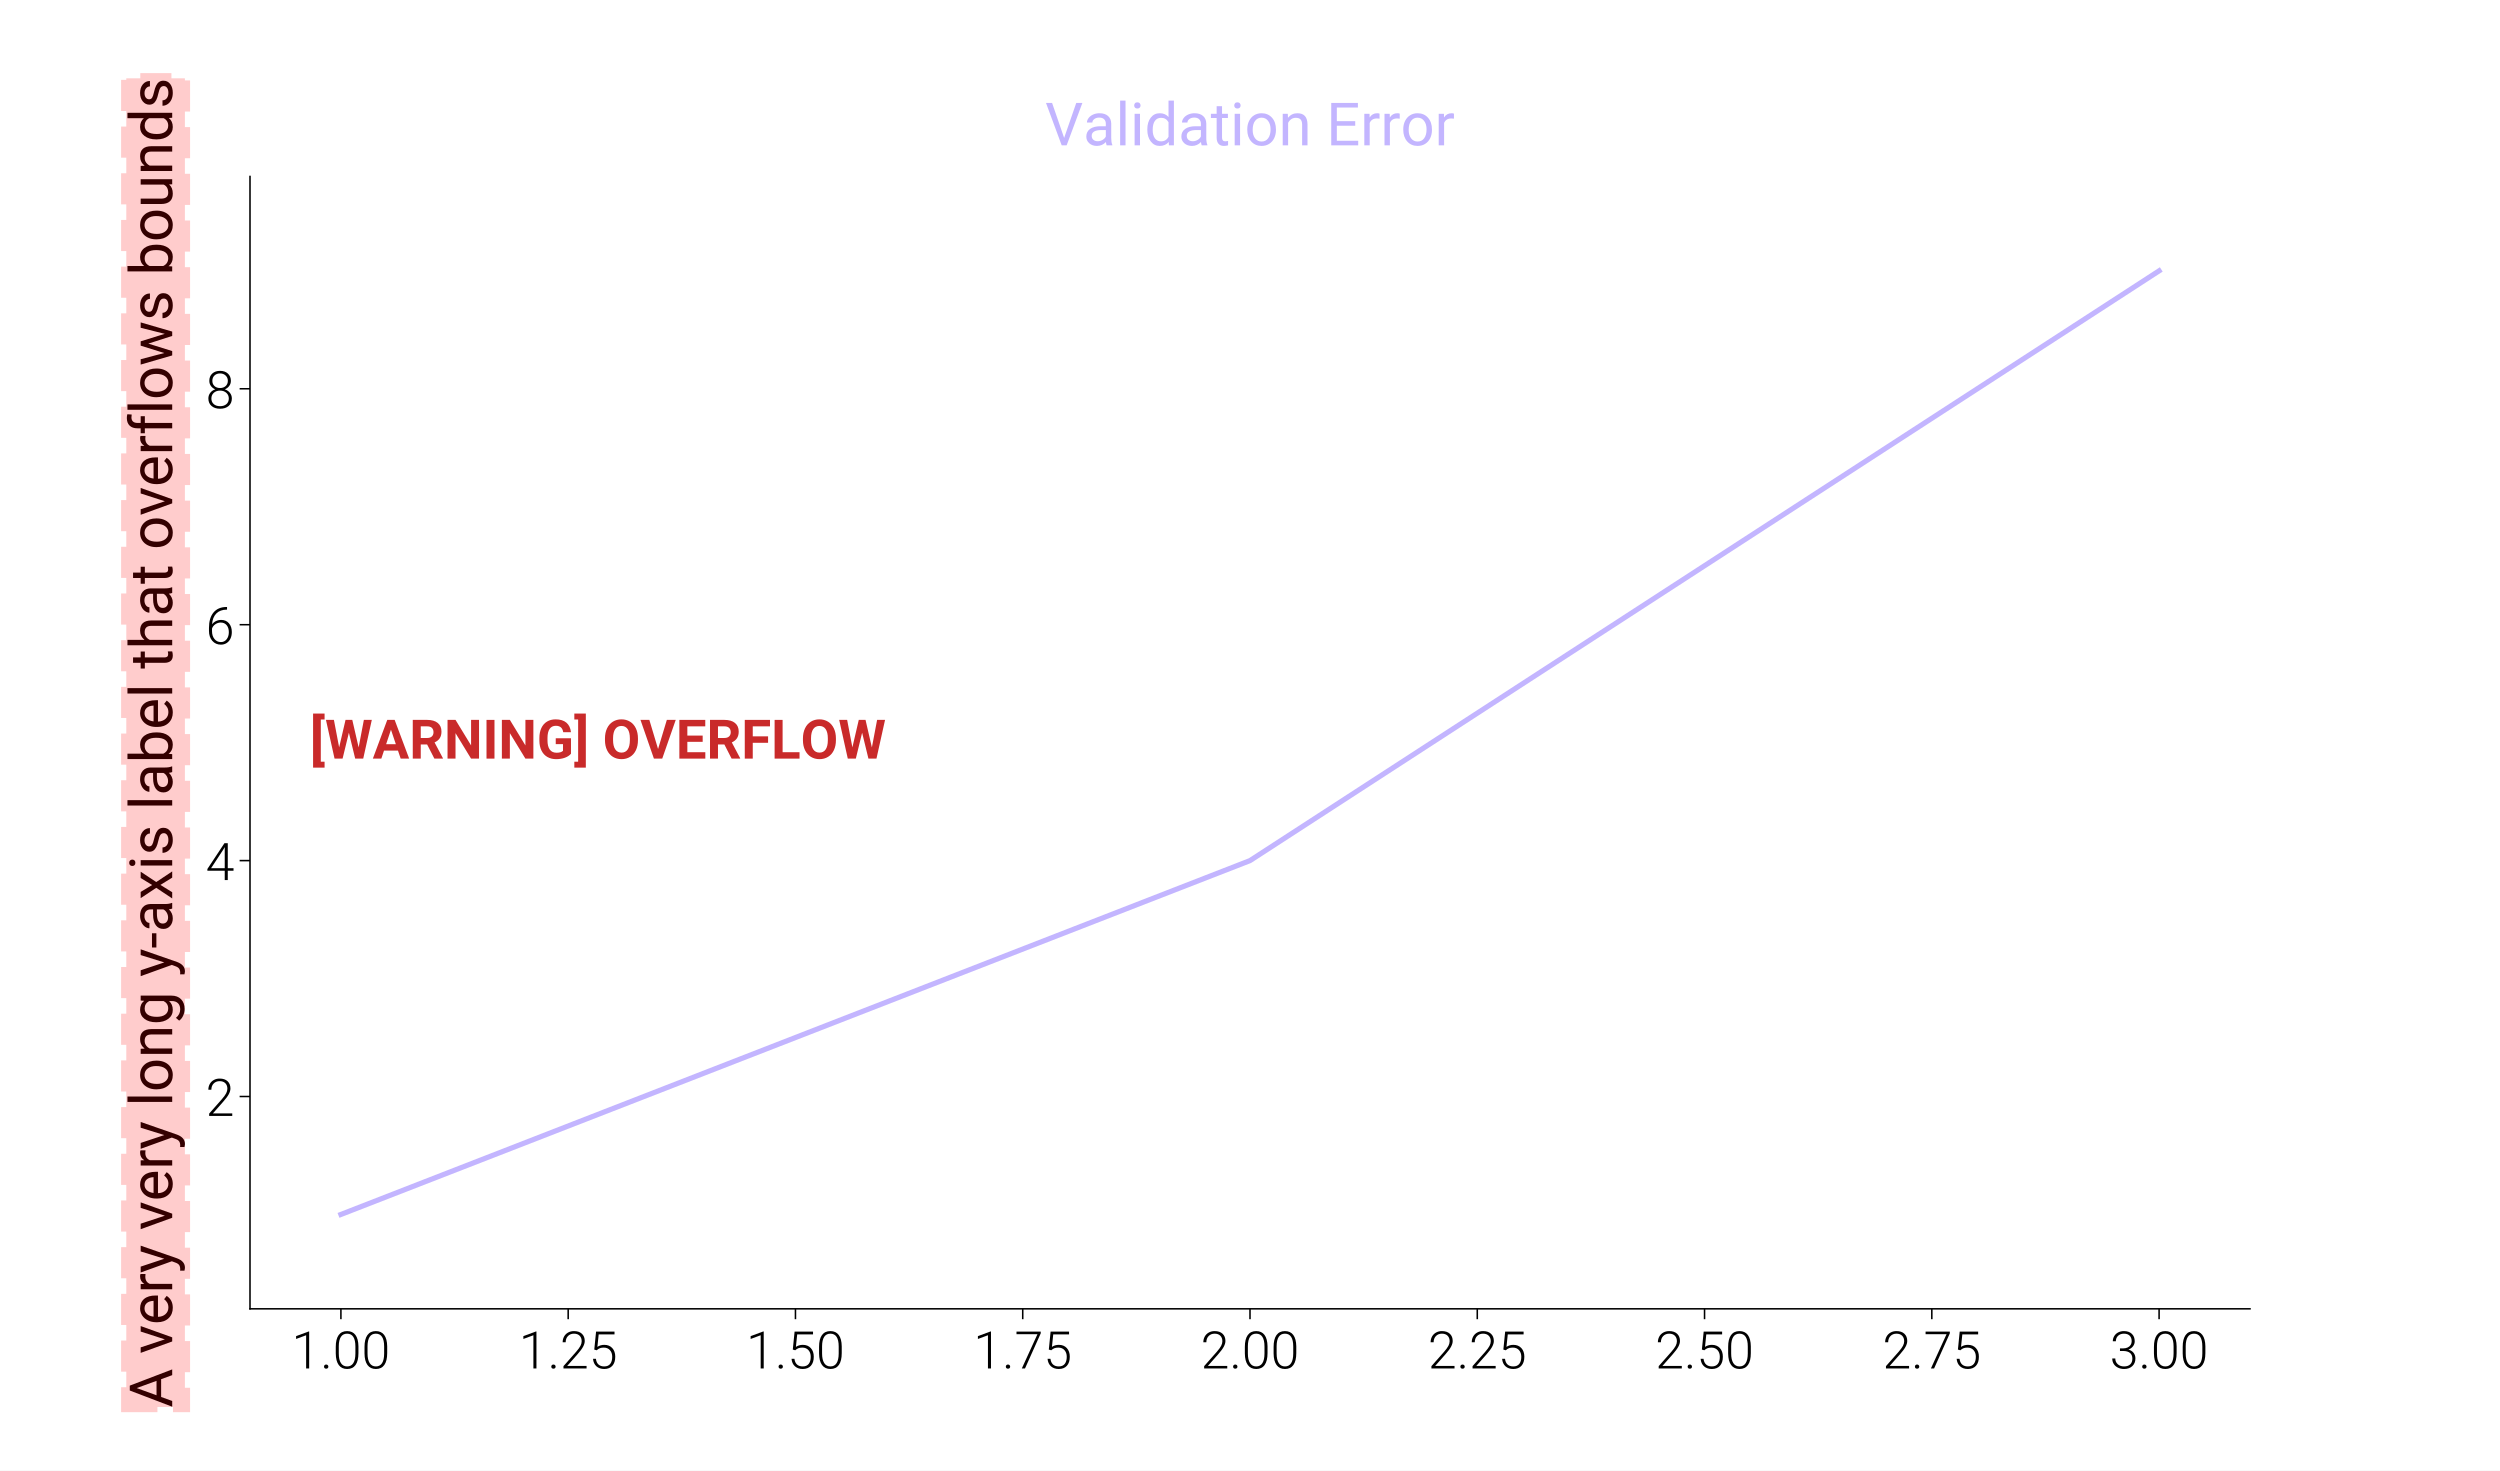
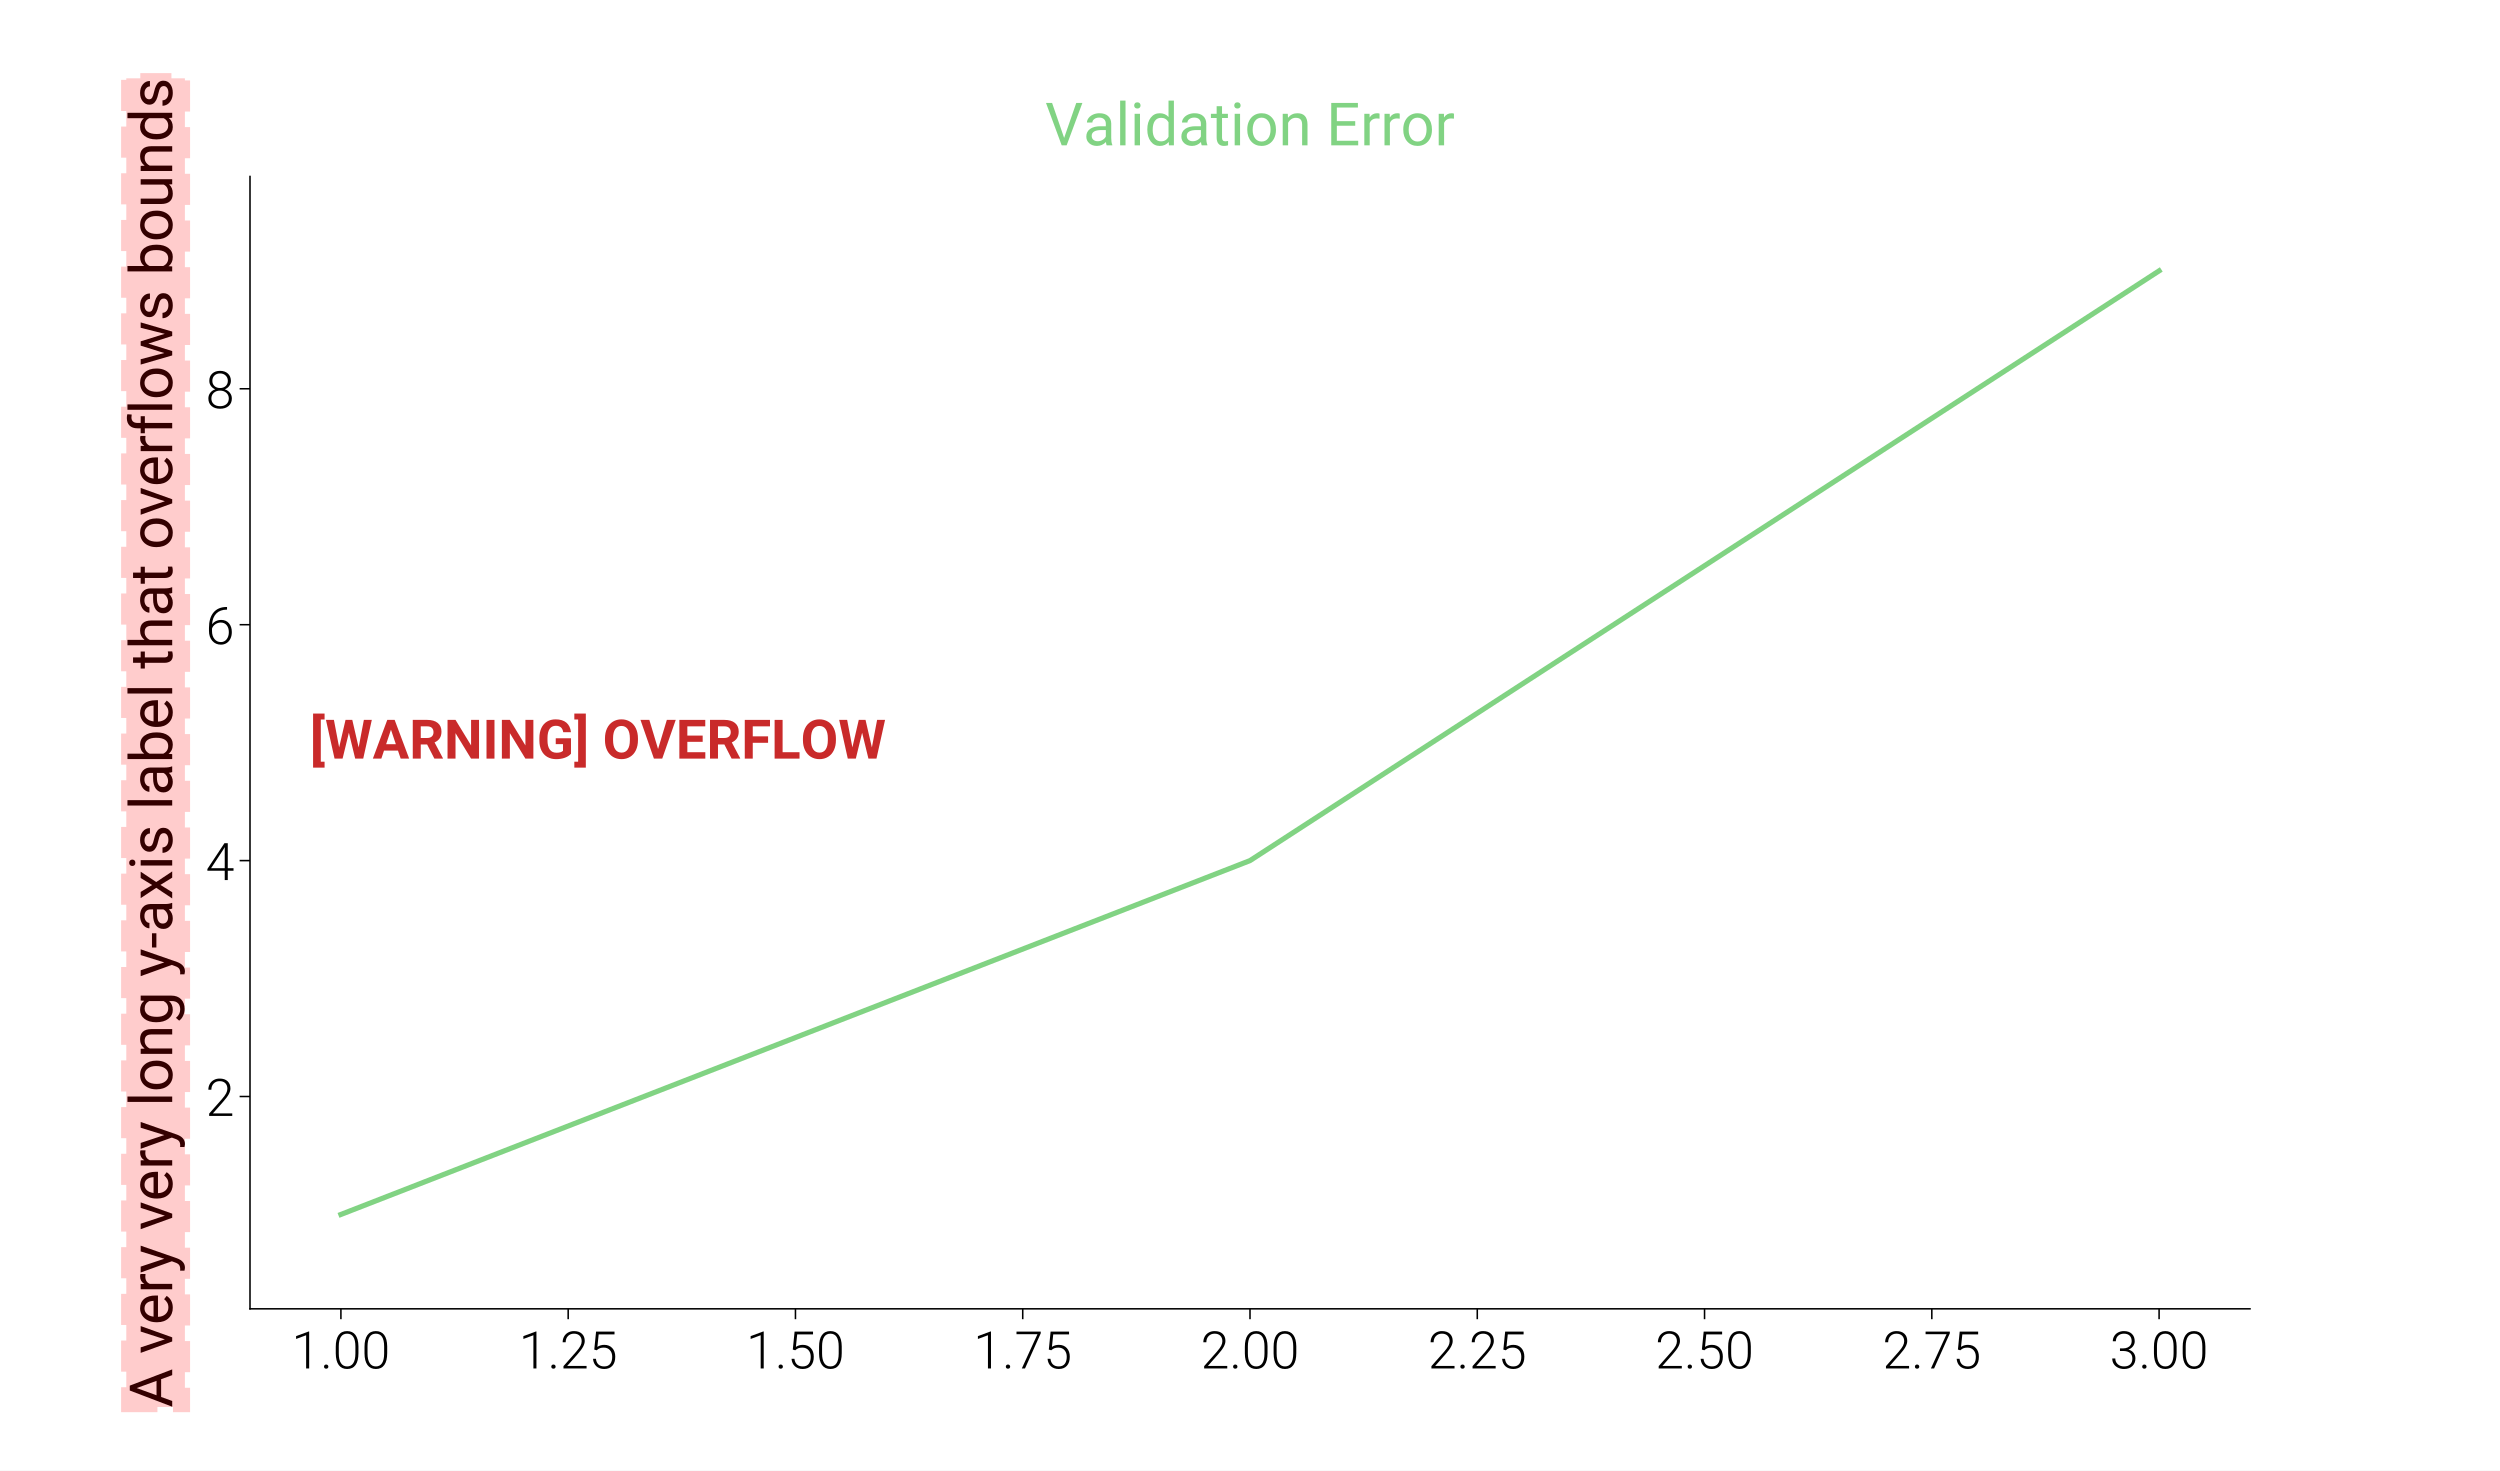
<svg xmlns="http://www.w3.org/2000/svg" xmlns:xlink="http://www.w3.org/1999/xlink" width="481.89pt" height="283.465pt" viewBox="0 0 481.89 283.465" version="1.1">
  <defs>
    <style type="text/css">*{stroke-linejoin: round; stroke-linecap: butt}</style>
  </defs>
  <g id="figure_1">
    <g id="patch_1">
      <path d="M 0 283.465  L 481.89 283.465  L 481.89 0  L 0 0  z " style="fill: #ffffff" />
    </g>
    <g id="axes_1">
      <g id="patch_2">
        <path d="M 48.189 252.283  L 433.701 252.283  L 433.701 34.016  L 48.189 34.016  z " style="fill: #ffffff" />
      </g>
      <g id="matplotlib.axis_1">
        <g id="xtick_1">
          <g id="line2d_1">
            <defs>
-               <path id="m32f2108c7e" d="M 0 0  L 0 2  " style="stroke: #000000; stroke-width: 0.3" />
+               <path id="mc2401aab75" d="M 0 0  L 0 2  " style="stroke: #000000; stroke-width: 0.3" />
            </defs>
            <g>
-               <use xlink:href="#m32f2108c7e" x="65.712" y="252.283" style="stroke: #000000; stroke-width: 0.3" />
+               <use xlink:href="#mc2401aab75" x="65.712" y="252.283" style="stroke: #000000; stroke-width: 0.3" />
            </g>
          </g>
          <g id="text_1">
            <g transform="translate(56.20521 263.7835) scale(0.1 -0.1)">
              <defs>
                <path id="Roboto-Light-31" d="M 2169 0  L 1794 0  L 1794 4100  L 556 3641  L 556 3991  L 2106 4566  L 2169 4566  L 2169 0  z " transform="scale(0.015625)" />
                <path id="Roboto-Light-2e" d="M 453 225  Q 453 334 523 411  Q 594 488 719 488  Q 844 488 916 411  Q 988 334 988 225  Q 988 116 916 45  Q 844 -25 719 -25  Q 594 -25 523 45  Q 453 116 453 225  z " transform="scale(0.015625)" />
                <path id="Roboto-Light-30" d="M 3172 1897  Q 3172 934 2819 435  Q 2466 -63 1778 -63  Q 1103 -63 743 426  Q 384 916 375 1850  L 375 2666  Q 375 3625 731 4119  Q 1088 4613 1772 4613  Q 2447 4613 2803 4136  Q 3159 3659 3172 2731  L 3172 1897  z M 2797 2713  Q 2797 3494 2542 3894  Q 2288 4294 1772 4294  Q 1266 4294 1009 3903  Q 753 3513 747 2750  L 747 1856  Q 747 1078 1011 665  Q 1275 253 1778 253  Q 2278 253 2536 656  Q 2794 1059 2797 1838  L 2797 2713  z " transform="scale(0.015625)" />
              </defs>
              <use xlink:href="#Roboto-Light-31" />
              <use xlink:href="#Roboto-Light-2e" transform="translate(55.41992 0)" />
              <use xlink:href="#Roboto-Light-30" transform="translate(79.29688 0)" />
              <use xlink:href="#Roboto-Light-30" transform="translate(134.7168 0)" />
            </g>
          </g>
        </g>
        <g id="xtick_2">
          <g id="line2d_2">
            <g>
-               <use xlink:href="#m32f2108c7e" x="109.52" y="252.283" style="stroke: #000000; stroke-width: 0.3" />
+               <use xlink:href="#mc2401aab75" x="109.52" y="252.283" style="stroke: #000000; stroke-width: 0.3" />
            </g>
          </g>
          <g id="text_2">
            <g transform="translate(100.0134 263.7835) scale(0.1 -0.1)">
              <defs>
                <path id="Roboto-Light-32" d="M 3278 0  L 428 0  L 428 288  L 1988 2056  Q 2375 2503 2525 2793  Q 2675 3084 2675 3359  Q 2675 3791 2422 4042  Q 2169 4294 1725 4294  Q 1266 4294 983 4000  Q 700 3706 700 3238  L 328 3238  Q 328 3622 501 3937  Q 675 4253 995 4433  Q 1316 4613 1725 4613  Q 2350 4613 2701 4284  Q 3053 3956 3053 3391  Q 3053 3072 2854 2694  Q 2656 2316 2156 1750  L 888 316  L 3278 316  L 3278 0  z " transform="scale(0.015625)" />
                <path id="Roboto-Light-35" d="M 681 2331  L 903 4550  L 3178 4550  L 3178 4203  L 1225 4203  L 1066 2666  Q 1431 2916 1922 2916  Q 2538 2916 2903 2516  Q 3269 2116 3269 1450  Q 3269 731 2912 334  Q 2556 -63 1909 -63  Q 1316 -63 947 268  Q 578 600 525 1197  L 884 1197  Q 938 731 1200 492  Q 1463 253 1909 253  Q 2397 253 2645 562  Q 2894 872 2894 1444  Q 2894 1944 2616 2259  Q 2338 2575 1856 2575  Q 1591 2575 1394 2508  Q 1197 2441 978 2247  L 681 2331  z " transform="scale(0.015625)" />
              </defs>
              <use xlink:href="#Roboto-Light-31" />
              <use xlink:href="#Roboto-Light-2e" transform="translate(55.41992 0)" />
              <use xlink:href="#Roboto-Light-32" transform="translate(79.29688 0)" />
              <use xlink:href="#Roboto-Light-35" transform="translate(134.7168 0)" />
            </g>
          </g>
        </g>
        <g id="xtick_3">
          <g id="line2d_3">
            <g>
-               <use xlink:href="#m32f2108c7e" x="153.329" y="252.283" style="stroke: #000000; stroke-width: 0.3" />
+               <use xlink:href="#mc2401aab75" x="153.329" y="252.283" style="stroke: #000000; stroke-width: 0.3" />
            </g>
          </g>
          <g id="text_3">
            <g transform="translate(143.8215 263.7835) scale(0.1 -0.1)">
              <use xlink:href="#Roboto-Light-31" />
              <use xlink:href="#Roboto-Light-2e" transform="translate(55.41992 0)" />
              <use xlink:href="#Roboto-Light-35" transform="translate(79.29688 0)" />
              <use xlink:href="#Roboto-Light-30" transform="translate(134.7168 0)" />
            </g>
          </g>
        </g>
        <g id="xtick_4">
          <g id="line2d_4">
            <g>
-               <use xlink:href="#m32f2108c7e" x="197.137" y="252.283" style="stroke: #000000; stroke-width: 0.3" />
+               <use xlink:href="#mc2401aab75" x="197.137" y="252.283" style="stroke: #000000; stroke-width: 0.3" />
            </g>
          </g>
          <g id="text_4">
            <g transform="translate(187.6297 263.7835) scale(0.1 -0.1)">
              <defs>
                <path id="Roboto-Light-37" d="M 3231 4334  L 1288 0  L 897 0  L 2828 4231  L 241 4231  L 241 4550  L 3231 4550  L 3231 4334  z " transform="scale(0.015625)" />
              </defs>
              <use xlink:href="#Roboto-Light-31" />
              <use xlink:href="#Roboto-Light-2e" transform="translate(55.41992 0)" />
              <use xlink:href="#Roboto-Light-37" transform="translate(79.29688 0)" />
              <use xlink:href="#Roboto-Light-35" transform="translate(134.7168 0)" />
            </g>
          </g>
        </g>
        <g id="xtick_5">
          <g id="line2d_5">
            <g>
-               <use xlink:href="#m32f2108c7e" x="240.945" y="252.283" style="stroke: #000000; stroke-width: 0.3" />
+               <use xlink:href="#mc2401aab75" x="240.945" y="252.283" style="stroke: #000000; stroke-width: 0.3" />
            </g>
          </g>
          <g id="text_5">
            <g transform="translate(231.4379 263.7835) scale(0.1 -0.1)">
              <use xlink:href="#Roboto-Light-32" />
              <use xlink:href="#Roboto-Light-2e" transform="translate(55.41992 0)" />
              <use xlink:href="#Roboto-Light-30" transform="translate(79.29688 0)" />
              <use xlink:href="#Roboto-Light-30" transform="translate(134.7168 0)" />
            </g>
          </g>
        </g>
        <g id="xtick_6">
          <g id="line2d_6">
            <g>
-               <use xlink:href="#m32f2108c7e" x="284.753" y="252.283" style="stroke: #000000; stroke-width: 0.3" />
+               <use xlink:href="#mc2401aab75" x="284.753" y="252.283" style="stroke: #000000; stroke-width: 0.3" />
            </g>
          </g>
          <g id="text_6">
            <g transform="translate(275.246 263.7835) scale(0.1 -0.1)">
              <use xlink:href="#Roboto-Light-32" />
              <use xlink:href="#Roboto-Light-2e" transform="translate(55.41992 0)" />
              <use xlink:href="#Roboto-Light-32" transform="translate(79.29688 0)" />
              <use xlink:href="#Roboto-Light-35" transform="translate(134.7168 0)" />
            </g>
          </g>
        </g>
        <g id="xtick_7">
          <g id="line2d_7">
            <g>
-               <use xlink:href="#m32f2108c7e" x="328.561" y="252.283" style="stroke: #000000; stroke-width: 0.3" />
+               <use xlink:href="#mc2401aab75" x="328.561" y="252.283" style="stroke: #000000; stroke-width: 0.3" />
            </g>
          </g>
          <g id="text_7">
            <g transform="translate(319.0542 263.7835) scale(0.1 -0.1)">
              <use xlink:href="#Roboto-Light-32" />
              <use xlink:href="#Roboto-Light-2e" transform="translate(55.41992 0)" />
              <use xlink:href="#Roboto-Light-35" transform="translate(79.29688 0)" />
              <use xlink:href="#Roboto-Light-30" transform="translate(134.7168 0)" />
            </g>
          </g>
        </g>
        <g id="xtick_8">
          <g id="line2d_8">
            <g>
-               <use xlink:href="#m32f2108c7e" x="372.369" y="252.283" style="stroke: #000000; stroke-width: 0.3" />
+               <use xlink:href="#mc2401aab75" x="372.369" y="252.283" style="stroke: #000000; stroke-width: 0.3" />
            </g>
          </g>
          <g id="text_8">
            <g transform="translate(362.8623 263.7835) scale(0.1 -0.1)">
              <use xlink:href="#Roboto-Light-32" />
              <use xlink:href="#Roboto-Light-2e" transform="translate(55.41992 0)" />
              <use xlink:href="#Roboto-Light-37" transform="translate(79.29688 0)" />
              <use xlink:href="#Roboto-Light-35" transform="translate(134.7168 0)" />
            </g>
          </g>
        </g>
        <g id="xtick_9">
          <g id="line2d_9">
            <g>
-               <use xlink:href="#m32f2108c7e" x="416.178" y="252.283" style="stroke: #000000; stroke-width: 0.3" />
+               <use xlink:href="#mc2401aab75" x="416.178" y="252.283" style="stroke: #000000; stroke-width: 0.3" />
            </g>
          </g>
          <g id="text_9">
            <g transform="translate(406.6705 263.7835) scale(0.1 -0.1)">
              <defs>
                <path id="Roboto-Light-33" d="M 1259 2478  L 1647 2478  Q 1969 2478 2209 2592  Q 2450 2706 2576 2904  Q 2703 3103 2703 3363  Q 2703 3800 2456 4047  Q 2209 4294 1747 4294  Q 1309 4294 1029 4036  Q 750 3778 750 3356  L 375 3356  Q 375 3709 553 4001  Q 731 4294 1047 4453  Q 1363 4613 1747 4613  Q 2366 4613 2722 4275  Q 3078 3938 3078 3350  Q 3078 3022 2870 2745  Q 2663 2469 2300 2331  Q 2725 2213 2944 1923  Q 3163 1634 3163 1234  Q 3163 650 2781 293  Q 2400 -63 1763 -63  Q 1356 -63 1017 100  Q 678 263 492 555  Q 306 847 306 1234  L 681 1234  Q 681 800 984 526  Q 1288 253 1763 253  Q 2247 253 2517 501  Q 2788 750 2788 1222  Q 2788 1678 2495 1918  Q 2203 2159 1634 2159  L 1259 2159  L 1259 2478  z " transform="scale(0.015625)" />
              </defs>
              <use xlink:href="#Roboto-Light-33" />
              <use xlink:href="#Roboto-Light-2e" transform="translate(55.41992 0)" />
              <use xlink:href="#Roboto-Light-30" transform="translate(79.29688 0)" />
              <use xlink:href="#Roboto-Light-30" transform="translate(134.7168 0)" />
            </g>
          </g>
        </g>
      </g>
      <g id="matplotlib.axis_2">
        <g id="ytick_1">
          <g id="line2d_10">
            <defs>
-               <path id="m2384287460" d="M 0 0  L -2 0  " style="stroke: #000000; stroke-width: 0.3" />
+               <path id="m619619a5ae" d="M 0 0  L -2 0  " style="stroke: #000000; stroke-width: 0.3" />
            </defs>
            <g>
-               <use xlink:href="#m2384287460" x="48.189" y="211.358" style="stroke: #000000; stroke-width: 0.3" />
+               <use xlink:href="#m619619a5ae" x="48.189" y="211.358" style="stroke: #000000; stroke-width: 0.3" />
            </g>
          </g>
          <g id="text_10">
            <g transform="translate(39.64679 215.1083) scale(0.1 -0.1)">
              <use xlink:href="#Roboto-Light-32" />
            </g>
          </g>
        </g>
        <g id="ytick_2">
          <g id="line2d_11">
            <g>
-               <use xlink:href="#m2384287460" x="48.189" y="165.886" style="stroke: #000000; stroke-width: 0.3" />
+               <use xlink:href="#m619619a5ae" x="48.189" y="165.886" style="stroke: #000000; stroke-width: 0.3" />
            </g>
          </g>
          <g id="text_11">
            <g transform="translate(39.64679 169.6358) scale(0.1 -0.1)">
              <defs>
                <path id="Roboto-Light-34" d="M 2725 1466  L 3434 1466  L 3434 1150  L 2725 1150  L 2725 0  L 2350 0  L 2350 1150  L 209 1150  L 209 1363  L 2316 4550  L 2725 4550  L 2725 1466  z M 669 1466  L 2350 1466  L 2350 4066  L 2184 3778  L 669 1466  z " transform="scale(0.015625)" />
              </defs>
              <use xlink:href="#Roboto-Light-34" />
            </g>
          </g>
        </g>
        <g id="ytick_3">
          <g id="line2d_12">
            <g>
-               <use xlink:href="#m2384287460" x="48.189" y="120.413" style="stroke: #000000; stroke-width: 0.3" />
+               <use xlink:href="#m619619a5ae" x="48.189" y="120.413" style="stroke: #000000; stroke-width: 0.3" />
            </g>
          </g>
          <g id="text_12">
            <g transform="translate(39.64679 124.1634) scale(0.1 -0.1)">
              <defs>
                <path id="Roboto-Light-36" d="M 2634 4584  L 2634 4256  L 2591 4256  Q 1775 4256 1306 3776  Q 838 3297 788 2444  Q 975 2703 1265 2845  Q 1556 2988 1916 2988  Q 2516 2988 2870 2573  Q 3225 2159 3225 1491  Q 3225 1047 3059 690  Q 2894 334 2584 135  Q 2275 -63 1878 -63  Q 1225 -63 815 410  Q 406 884 406 1634  L 406 2009  Q 406 3231 962 3901  Q 1519 4572 2541 4584  L 2634 4584  z M 1856 2666  Q 1500 2666 1192 2455  Q 884 2244 781 1919  L 781 1600  Q 781 1006 1086 631  Q 1391 256 1878 256  Q 2316 256 2586 603  Q 2856 950 2856 1478  Q 2856 2016 2586 2341  Q 2316 2666 1856 2666  z " transform="scale(0.015625)" />
              </defs>
              <use xlink:href="#Roboto-Light-36" />
            </g>
          </g>
        </g>
        <g id="ytick_4">
          <g id="line2d_13">
            <g>
-               <use xlink:href="#m2384287460" x="48.189" y="74.941" style="stroke: #000000; stroke-width: 0.3" />
+               <use xlink:href="#m619619a5ae" x="48.189" y="74.941" style="stroke: #000000; stroke-width: 0.3" />
            </g>
          </g>
          <g id="text_13">
            <g transform="translate(39.64679 78.69094) scale(0.1 -0.1)">
              <defs>
                <path id="Roboto-Light-38" d="M 3109 3378  Q 3109 3025 2903 2745  Q 2697 2466 2359 2334  Q 2753 2200 2990 1900  Q 3228 1600 3228 1206  Q 3228 622 2831 279  Q 2434 -63 1781 -63  Q 1122 -63 726 278  Q 331 619 331 1206  Q 331 1594 559 1897  Q 788 2200 1184 2334  Q 847 2466 647 2745  Q 447 3025 447 3378  Q 447 3944 811 4278  Q 1175 4613 1775 4613  Q 2375 4613 2742 4275  Q 3109 3938 3109 3378  z M 2853 1203  Q 2853 1628 2550 1901  Q 2247 2175 1775 2175  Q 1303 2175 1003 1906  Q 703 1638 703 1203  Q 703 769 993 511  Q 1284 253 1781 253  Q 2266 253 2559 509  Q 2853 766 2853 1203  z M 2734 3381  Q 2734 3772 2464 4033  Q 2194 4294 1775 4294  Q 1350 4294 1086 4042  Q 822 3791 822 3381  Q 822 2981 1086 2737  Q 1350 2494 1778 2494  Q 2200 2494 2467 2739  Q 2734 2984 2734 3381  z " transform="scale(0.015625)" />
              </defs>
              <use xlink:href="#Roboto-Light-38" />
            </g>
          </g>
        </g>
        <g id="text_14">
          <g transform="translate(33.19226 271.3108) rotate(-90) scale(0.115 -0.115)">
            <defs>
              <path id="Roboto-Regular-41" d="M 3041 1188  L 1134 1188  L 706 0  L 88 0  L 1825 4550  L 2350 4550  L 4091 0  L 3475 0  L 3041 1188  z M 1316 1681  L 2863 1681  L 2088 3809  L 1316 1681  z " transform="scale(0.015625)" />
              <path id="Roboto-Regular-20" transform="scale(0.015625)" />
              <path id="Roboto-Regular-76" d="M 1553 784  L 2391 3381  L 2981 3381  L 1769 0  L 1328 0  L 103 3381  L 694 3381  L 1553 784  z " transform="scale(0.015625)" />
              <path id="Roboto-Regular-65" d="M 1841 -63  Q 1153 -63 722 389  Q 291 841 291 1597  L 291 1703  Q 291 2206 483 2601  Q 675 2997 1020 3220  Q 1366 3444 1769 3444  Q 2428 3444 2793 3009  Q 3159 2575 3159 1766  L 3159 1525  L 869 1525  Q 881 1025 1161 717  Q 1441 409 1872 409  Q 2178 409 2390 534  Q 2603 659 2763 866  L 3116 591  Q 2691 -63 1841 -63  z M 1769 2969  Q 1419 2969 1181 2714  Q 944 2459 888 2000  L 2581 2000  L 2581 2044  Q 2556 2484 2343 2726  Q 2131 2969 1769 2969  z " transform="scale(0.015625)" />
              <path id="Roboto-Regular-72" d="M 2072 2863  Q 1941 2884 1788 2884  Q 1219 2884 1016 2400  L 1016 0  L 438 0  L 438 3381  L 1000 3381  L 1009 2991  Q 1294 3444 1816 3444  Q 1984 3444 2072 3400  L 2072 2863  z " transform="scale(0.015625)" />
              <path id="Roboto-Regular-79" d="M 1544 847  L 2331 3381  L 2950 3381  L 1591 -522  Q 1275 -1366 588 -1366  L 478 -1356  L 263 -1316  L 263 -847  L 419 -859  Q 713 -859 877 -740  Q 1041 -622 1147 -306  L 1275 38  L 69 3381  L 700 3381  L 1544 847  z " transform="scale(0.015625)" />
              <path id="Roboto-Regular-6c" d="M 1066 0  L 488 0  L 488 4800  L 1066 4800  L 1066 0  z " transform="scale(0.015625)" />
              <path id="Roboto-Regular-6f" d="M 284 1722  Q 284 2219 479 2616  Q 675 3013 1023 3228  Q 1372 3444 1819 3444  Q 2509 3444 2936 2966  Q 3363 2488 3363 1694  L 3363 1653  Q 3363 1159 3173 767  Q 2984 375 2632 156  Q 2281 -63 1825 -63  Q 1138 -63 711 415  Q 284 894 284 1681  L 284 1722  z M 866 1653  Q 866 1091 1127 750  Q 1388 409 1825 409  Q 2266 409 2525 754  Q 2784 1100 2784 1722  Q 2784 2278 2520 2623  Q 2256 2969 1819 2969  Q 1391 2969 1128 2628  Q 866 2288 866 1653  z " transform="scale(0.015625)" />
              <path id="Roboto-Regular-6e" d="M 984 3381  L 1003 2956  Q 1391 3444 2016 3444  Q 3088 3444 3097 2234  L 3097 0  L 2519 0  L 2519 2238  Q 2516 2603 2352 2778  Q 2188 2953 1841 2953  Q 1559 2953 1346 2803  Q 1134 2653 1016 2409  L 1016 0  L 438 0  L 438 3381  L 984 3381  z " transform="scale(0.015625)" />
              <path id="Roboto-Regular-67" d="M 300 1719  Q 300 2509 665 2976  Q 1031 3444 1634 3444  Q 2253 3444 2600 3006  L 2628 3381  L 3156 3381  L 3156 81  Q 3156 -575 2767 -953  Q 2378 -1331 1722 -1331  Q 1356 -1331 1006 -1175  Q 656 -1019 472 -747  L 772 -400  Q 1144 -859 1681 -859  Q 2103 -859 2339 -621  Q 2575 -384 2575 47  L 2575 338  Q 2228 -63 1628 -63  Q 1034 -63 667 415  Q 300 894 300 1719  z M 881 1653  Q 881 1081 1115 754  Q 1350 428 1772 428  Q 2319 428 2575 925  L 2575 2469  Q 2309 2953 1778 2953  Q 1356 2953 1118 2625  Q 881 2297 881 1653  z " transform="scale(0.015625)" />
              <path id="Roboto-Regular-2d" d="M 1641 1697  L 116 1697  L 116 2169  L 1641 2169  L 1641 1697  z " transform="scale(0.015625)" />
              <path id="Roboto-Regular-61" d="M 2525 0  Q 2475 100 2444 356  Q 2041 -63 1481 -63  Q 981 -63 661 220  Q 341 503 341 938  Q 341 1466 742 1758  Q 1144 2050 1872 2050  L 2434 2050  L 2434 2316  Q 2434 2619 2253 2798  Q 2072 2978 1719 2978  Q 1409 2978 1200 2822  Q 991 2666 991 2444  L 409 2444  Q 409 2697 589 2933  Q 769 3169 1076 3306  Q 1384 3444 1753 3444  Q 2338 3444 2669 3151  Q 3000 2859 3013 2347  L 3013 791  Q 3013 325 3131 50  L 3131 0  L 2525 0  z M 1566 441  Q 1838 441 2081 581  Q 2325 722 2434 947  L 2434 1641  L 1981 1641  Q 919 1641 919 1019  Q 919 747 1100 594  Q 1281 441 1566 441  z " transform="scale(0.015625)" />
              <path id="Roboto-Regular-78" d="M 1572 2147  L 2322 3381  L 2997 3381  L 1891 1709  L 3031 0  L 2363 0  L 1581 1266  L 800 0  L 128 0  L 1269 1709  L 163 3381  L 831 3381  L 1572 2147  z " transform="scale(0.015625)" />
              <path id="Roboto-Regular-69" d="M 1066 0  L 488 0  L 488 3381  L 1066 3381  L 1066 0  z M 441 4278  Q 441 4419 527 4516  Q 613 4613 781 4613  Q 950 4613 1037 4516  Q 1125 4419 1125 4278  Q 1125 4138 1037 4044  Q 950 3950 781 3950  Q 613 3950 527 4044  Q 441 4138 441 4278  z " transform="scale(0.015625)" />
              <path id="Roboto-Regular-73" d="M 2406 897  Q 2406 1131 2229 1261  Q 2053 1391 1614 1484  Q 1175 1578 917 1709  Q 659 1841 536 2022  Q 413 2203 413 2453  Q 413 2869 764 3156  Q 1116 3444 1663 3444  Q 2238 3444 2595 3147  Q 2953 2850 2953 2388  L 2372 2388  Q 2372 2625 2170 2797  Q 1969 2969 1663 2969  Q 1347 2969 1169 2831  Q 991 2694 991 2472  Q 991 2263 1156 2156  Q 1322 2050 1755 1953  Q 2188 1856 2456 1722  Q 2725 1588 2854 1398  Q 2984 1209 2984 938  Q 2984 484 2621 210  Q 2259 -63 1681 -63  Q 1275 -63 962 81  Q 650 225 473 483  Q 297 741 297 1041  L 875 1041  Q 891 750 1108 579  Q 1325 409 1681 409  Q 2009 409 2207 542  Q 2406 675 2406 897  z " transform="scale(0.015625)" />
              <path id="Roboto-Regular-62" d="M 3300 1653  Q 3300 878 2944 407  Q 2588 -63 1988 -63  Q 1347 -63 997 391  L 969 0  L 438 0  L 438 4800  L 1016 4800  L 1016 3009  Q 1366 3444 1981 3444  Q 2597 3444 2948 2978  Q 3300 2513 3300 1703  L 3300 1653  z M 2722 1719  Q 2722 2309 2494 2631  Q 2266 2953 1838 2953  Q 1266 2953 1016 2422  L 1016 959  Q 1281 428 1844 428  Q 2259 428 2490 750  Q 2722 1072 2722 1719  z " transform="scale(0.015625)" />
              <path id="Roboto-Regular-74" d="M 1222 4200  L 1222 3381  L 1853 3381  L 1853 2934  L 1222 2934  L 1222 838  Q 1222 634 1306 532  Q 1391 431 1594 431  Q 1694 431 1869 469  L 1869 0  Q 1641 -63 1425 -63  Q 1038 -63 841 171  Q 644 406 644 838  L 644 2934  L 28 2934  L 28 3381  L 644 3381  L 644 4200  L 1222 4200  z " transform="scale(0.015625)" />
              <path id="Roboto-Regular-68" d="M 1016 2972  Q 1400 3444 2016 3444  Q 3088 3444 3097 2234  L 3097 0  L 2519 0  L 2519 2238  Q 2516 2603 2352 2778  Q 2188 2953 1841 2953  Q 1559 2953 1346 2803  Q 1134 2653 1016 2409  L 1016 0  L 438 0  L 438 4800  L 1016 4800  L 1016 2972  z " transform="scale(0.015625)" />
              <path id="Roboto-Regular-66" d="M 722 0  L 722 2934  L 188 2934  L 188 3381  L 722 3381  L 722 3728  Q 722 4272 1012 4569  Q 1303 4866 1834 4866  Q 2034 4866 2231 4813  L 2200 4344  Q 2053 4372 1888 4372  Q 1606 4372 1453 4208  Q 1300 4044 1300 3738  L 1300 3381  L 2022 3381  L 2022 2934  L 1300 2934  L 1300 0  L 722 0  z " transform="scale(0.015625)" />
              <path id="Roboto-Regular-77" d="M 3431 797  L 4081 3381  L 4659 3381  L 3675 0  L 3206 0  L 2384 2563  L 1584 0  L 1116 0  L 134 3381  L 709 3381  L 1375 850  L 2163 3381  L 2628 3381  L 3431 797  z " transform="scale(0.015625)" />
              <path id="Roboto-Regular-75" d="M 2525 334  Q 2188 -63 1534 -63  Q 994 -63 711 251  Q 428 566 425 1181  L 425 3381  L 1003 3381  L 1003 1197  Q 1003 428 1628 428  Q 2291 428 2509 922  L 2509 3381  L 3088 3381  L 3088 0  L 2538 0  L 2525 334  z " transform="scale(0.015625)" />
              <path id="Roboto-Regular-64" d="M 297 1719  Q 297 2497 665 2970  Q 1034 3444 1631 3444  Q 2225 3444 2572 3038  L 2572 4800  L 3150 4800  L 3150 0  L 2619 0  L 2591 363  Q 2244 -63 1625 -63  Q 1038 -63 667 418  Q 297 900 297 1675  L 297 1719  z M 875 1653  Q 875 1078 1112 753  Q 1350 428 1769 428  Q 2319 428 2572 922  L 2572 2475  Q 2313 2953 1775 2953  Q 1350 2953 1112 2625  Q 875 2297 875 1653  z " transform="scale(0.015625)" />
            </defs>
            <use xlink:href="#Roboto-Regular-41" />
            <use xlink:href="#Roboto-Regular-20" transform="translate(65.23438 0)" />
            <use xlink:href="#Roboto-Regular-76" transform="translate(89.99023 0)" />
            <use xlink:href="#Roboto-Regular-65" transform="translate(138.4277 0)" />
            <use xlink:href="#Roboto-Regular-72" transform="translate(191.4062 0)" />
            <use xlink:href="#Roboto-Regular-79" transform="translate(225.2441 0)" />
            <use xlink:href="#Roboto-Regular-20" transform="translate(272.5586 0)" />
            <use xlink:href="#Roboto-Regular-76" transform="translate(297.3145 0)" />
            <use xlink:href="#Roboto-Regular-65" transform="translate(345.752 0)" />
            <use xlink:href="#Roboto-Regular-72" transform="translate(398.7305 0)" />
            <use xlink:href="#Roboto-Regular-79" transform="translate(432.5684 0)" />
            <use xlink:href="#Roboto-Regular-20" transform="translate(479.8828 0)" />
            <use xlink:href="#Roboto-Regular-6c" transform="translate(504.6387 0)" />
            <use xlink:href="#Roboto-Regular-6f" transform="translate(528.9062 0)" />
            <use xlink:href="#Roboto-Regular-6e" transform="translate(585.9375 0)" />
            <use xlink:href="#Roboto-Regular-67" transform="translate(641.1133 0)" />
            <use xlink:href="#Roboto-Regular-20" transform="translate(697.2168 0)" />
            <use xlink:href="#Roboto-Regular-79" transform="translate(721.9727 0)" />
            <use xlink:href="#Roboto-Regular-2d" transform="translate(769.2871 0)" />
            <use xlink:href="#Roboto-Regular-61" transform="translate(796.875 0)" />
            <use xlink:href="#Roboto-Regular-78" transform="translate(851.2695 0)" />
            <use xlink:href="#Roboto-Regular-69" transform="translate(900.8301 0)" />
            <use xlink:href="#Roboto-Regular-73" transform="translate(925.0977 0)" />
            <use xlink:href="#Roboto-Regular-20" transform="translate(976.6602 0)" />
            <use xlink:href="#Roboto-Regular-6c" transform="translate(1001.416 0)" />
            <use xlink:href="#Roboto-Regular-61" transform="translate(1025.684 0)" />
            <use xlink:href="#Roboto-Regular-62" transform="translate(1080.078 0)" />
            <use xlink:href="#Roboto-Regular-65" transform="translate(1136.182 0)" />
            <use xlink:href="#Roboto-Regular-6c" transform="translate(1189.16 0)" />
            <use xlink:href="#Roboto-Regular-20" transform="translate(1213.428 0)" />
            <use xlink:href="#Roboto-Regular-74" transform="translate(1238.184 0)" />
            <use xlink:href="#Roboto-Regular-68" transform="translate(1270.85 0)" />
            <use xlink:href="#Roboto-Regular-61" transform="translate(1325.928 0)" />
            <use xlink:href="#Roboto-Regular-74" transform="translate(1380.322 0)" />
            <use xlink:href="#Roboto-Regular-20" transform="translate(1412.988 0)" />
            <use xlink:href="#Roboto-Regular-6f" transform="translate(1437.744 0)" />
            <use xlink:href="#Roboto-Regular-76" transform="translate(1494.775 0)" />
            <use xlink:href="#Roboto-Regular-65" transform="translate(1543.213 0)" />
            <use xlink:href="#Roboto-Regular-72" transform="translate(1596.191 0)" />
            <use xlink:href="#Roboto-Regular-66" transform="translate(1630.029 0)" />
            <use xlink:href="#Roboto-Regular-6c" transform="translate(1664.746 0)" />
            <use xlink:href="#Roboto-Regular-6f" transform="translate(1689.014 0)" />
            <use xlink:href="#Roboto-Regular-77" transform="translate(1746.045 0)" />
            <use xlink:href="#Roboto-Regular-73" transform="translate(1821.191 0)" />
            <use xlink:href="#Roboto-Regular-20" transform="translate(1872.754 0)" />
            <use xlink:href="#Roboto-Regular-62" transform="translate(1897.51 0)" />
            <use xlink:href="#Roboto-Regular-6f" transform="translate(1953.613 0)" />
            <use xlink:href="#Roboto-Regular-75" transform="translate(2010.645 0)" />
            <use xlink:href="#Roboto-Regular-6e" transform="translate(2065.771 0)" />
            <use xlink:href="#Roboto-Regular-64" transform="translate(2120.947 0)" />
            <use xlink:href="#Roboto-Regular-73" transform="translate(2177.344 0)" />
          </g>
        </g>
      </g>
      <g id="line2d_14">
-         <path d="M 65.712 234.094  L 240.945 165.886  L 416.178 52.205  " clip-path="url(#pc589bc6603)" style="fill: none; stroke: #c3b5ff; stroke-linecap: square" />
+         <path d="M 65.712 234.094  L 240.945 165.886  L 416.178 52.205  " clip-path="url(#p3213f67e28)" style="fill: none; stroke: #81d383; stroke-linecap: square" />
      </g>
      <g id="patch_3">
        <path d="M 48.189 252.283  L 48.189 34.016  " style="fill: none; stroke: #000000; stroke-width: 0.3; stroke-linejoin: miter; stroke-linecap: square" />
      </g>
      <g id="patch_4">
        <path d="M 48.189 252.283  L 433.701 252.283  " style="fill: none; stroke: #000000; stroke-width: 0.3; stroke-linejoin: miter; stroke-linecap: square" />
      </g>
      <g id="text_15">
-         <g style="fill: #c3b5ff" transform="translate(201.4639 28.01575) scale(0.115 -0.115)">
+         <g style="fill: #81d383" transform="translate(201.4639 28.01575) scale(0.115 -0.115)">
          <defs>
            <path id="Roboto-Regular-56" d="M 2034 797  L 3334 4550  L 3991 4550  L 2303 0  L 1772 0  L 88 4550  L 741 4550  L 2034 797  z " transform="scale(0.015625)" />
            <path id="Roboto-Regular-45" d="M 3100 2103  L 1128 2103  L 1128 491  L 3419 491  L 3419 0  L 528 0  L 528 4550  L 3388 4550  L 3388 4056  L 1128 4056  L 1128 2594  L 3100 2594  L 3100 2103  z " transform="scale(0.015625)" />
          </defs>
          <use xlink:href="#Roboto-Regular-56" />
          <use xlink:href="#Roboto-Regular-61" transform="translate(63.62305 0)" />
          <use xlink:href="#Roboto-Regular-6c" transform="translate(118.0176 0)" />
          <use xlink:href="#Roboto-Regular-69" transform="translate(142.2852 0)" />
          <use xlink:href="#Roboto-Regular-64" transform="translate(166.5527 0)" />
          <use xlink:href="#Roboto-Regular-61" transform="translate(222.9492 0)" />
          <use xlink:href="#Roboto-Regular-74" transform="translate(277.3438 0)" />
          <use xlink:href="#Roboto-Regular-69" transform="translate(310.0098 0)" />
          <use xlink:href="#Roboto-Regular-6f" transform="translate(334.2773 0)" />
          <use xlink:href="#Roboto-Regular-6e" transform="translate(391.3086 0)" />
          <use xlink:href="#Roboto-Regular-20" transform="translate(446.4844 0)" />
          <use xlink:href="#Roboto-Regular-45" transform="translate(471.2402 0)" />
          <use xlink:href="#Roboto-Regular-72" transform="translate(528.0762 0)" />
          <use xlink:href="#Roboto-Regular-72" transform="translate(561.9141 0)" />
          <use xlink:href="#Roboto-Regular-6f" transform="translate(595.752 0)" />
          <use xlink:href="#Roboto-Regular-72" transform="translate(652.7832 0)" />
        </g>
      </g>
    </g>
    <g id="text_16">
      <g style="fill: #c92a2a" transform="translate(59.73347 146.2282) scale(0.105 -0.105)">
        <defs>
          <path id="Roboto-Bold-5b" d="M 1725 4597  L 1281 4597  L 1281 -363  L 1725 -363  L 1725 -1059  L 375 -1059  L 375 5294  L 1725 5294  L 1725 4597  z " transform="scale(0.015625)" />
          <path id="Roboto-Bold-57" d="M 3950 1313  L 4563 4550  L 5497 4550  L 4488 0  L 3544 0  L 2803 3044  L 2063 0  L 1119 0  L 109 4550  L 1044 4550  L 1659 1319  L 2409 4550  L 3203 4550  L 3950 1313  z " transform="scale(0.015625)" />
          <path id="Roboto-Bold-41" d="M 2975 938  L 1331 938  L 1019 0  L 22 0  L 1716 4550  L 2584 4550  L 4288 0  L 3291 0  L 2975 938  z M 1584 1697  L 2722 1697  L 2150 3400  L 1584 1697  z " transform="scale(0.015625)" />
          <path id="Roboto-Bold-52" d="M 2091 1666  L 1344 1666  L 1344 0  L 406 0  L 406 4550  L 2097 4550  Q 2903 4550 3340 4190  Q 3778 3831 3778 3175  Q 3778 2709 3576 2398  Q 3375 2088 2966 1903  L 3950 44  L 3950 0  L 2944 0  L 2091 1666  z M 1344 2425  L 2100 2425  Q 2453 2425 2647 2604  Q 2841 2784 2841 3100  Q 2841 3422 2658 3606  Q 2475 3791 2097 3791  L 1344 3791  L 1344 2425  z " transform="scale(0.015625)" />
          <path id="Roboto-Bold-4e" d="M 4106 0  L 3169 0  L 1344 2994  L 1344 0  L 406 0  L 406 4550  L 1344 4550  L 3172 1550  L 3172 4550  L 4106 4550  L 4106 0  z " transform="scale(0.015625)" />
          <path id="Roboto-Bold-49" d="M 1403 0  L 466 0  L 466 4550  L 1403 4550  L 1403 0  z " transform="scale(0.015625)" />
          <path id="Roboto-Bold-47" d="M 4006 575  Q 3753 272 3290 104  Q 2828 -63 2266 -63  Q 1675 -63 1229 195  Q 784 453 542 943  Q 300 1434 294 2097  L 294 2406  Q 294 3088 523 3586  Q 753 4084 1186 4348  Q 1619 4613 2200 4613  Q 3009 4613 3465 4227  Q 3922 3841 4006 3103  L 3094 3103  Q 3031 3494 2817 3675  Q 2603 3856 2228 3856  Q 1750 3856 1500 3497  Q 1250 3138 1247 2428  L 1247 2138  Q 1247 1422 1519 1056  Q 1791 691 2316 691  Q 2844 691 3069 916  L 3069 1700  L 2216 1700  L 2216 2391  L 4006 2391  L 4006 575  z " transform="scale(0.015625)" />
          <path id="Roboto-Bold-5d" d="M 41 5294  L 1391 5294  L 1391 -1059  L 41 -1059  L 41 -363  L 488 -363  L 488 4597  L 41 4597  L 41 5294  z " transform="scale(0.015625)" />
          <path id="Roboto-Bold-20" transform="scale(0.015625)" />
          <path id="Roboto-Bold-4f" d="M 4144 2172  Q 4144 1500 3906 994  Q 3669 488 3226 212  Q 2784 -63 2213 -63  Q 1647 -63 1203 209  Q 759 481 515 986  Q 272 1491 269 2147  L 269 2372  Q 269 3044 511 3555  Q 753 4066 1195 4339  Q 1638 4613 2206 4613  Q 2775 4613 3217 4339  Q 3659 4066 3901 3555  Q 4144 3044 4144 2375  L 4144 2172  z M 3194 2378  Q 3194 3094 2937 3466  Q 2681 3838 2206 3838  Q 1734 3838 1478 3470  Q 1222 3103 1219 2394  L 1219 2172  Q 1219 1475 1475 1090  Q 1731 706 2213 706  Q 2684 706 2937 1076  Q 3191 1447 3194 2156  L 3194 2378  z " transform="scale(0.015625)" />
          <path id="Roboto-Bold-56" d="M 2088 1128  L 3119 4550  L 4163 4550  L 2578 0  L 1600 0  L 22 4550  L 1063 4550  L 2088 1128  z " transform="scale(0.015625)" />
          <path id="Roboto-Bold-45" d="M 3144 1972  L 1344 1972  L 1344 753  L 3456 753  L 3456 0  L 406 0  L 406 4550  L 3450 4550  L 3450 3791  L 1344 3791  L 1344 2706  L 3144 2706  L 3144 1972  z " transform="scale(0.015625)" />
          <path id="Roboto-Bold-46" d="M 3144 1859  L 1344 1859  L 1344 0  L 406 0  L 406 4550  L 3369 4550  L 3369 3791  L 1344 3791  L 1344 2616  L 3144 2616  L 3144 1859  z " transform="scale(0.015625)" />
          <path id="Roboto-Bold-4c" d="M 1344 753  L 3334 753  L 3334 0  L 406 0  L 406 4550  L 1344 4550  L 1344 753  z " transform="scale(0.015625)" />
        </defs>
        <use xlink:href="#Roboto-Bold-5b" />
        <use xlink:href="#Roboto-Bold-57" transform="translate(27.7832 0)" />
        <use xlink:href="#Roboto-Bold-41" transform="translate(115.2344 0)" />
        <use xlink:href="#Roboto-Bold-52" transform="translate(182.5195 0)" />
        <use xlink:href="#Roboto-Bold-4e" transform="translate(246.3379 0)" />
        <use xlink:href="#Roboto-Bold-49" transform="translate(316.9434 0)" />
        <use xlink:href="#Roboto-Bold-4e" transform="translate(346.0938 0)" />
        <use xlink:href="#Roboto-Bold-47" transform="translate(416.6992 0)" />
        <use xlink:href="#Roboto-Bold-5d" transform="translate(484.8145 0)" />
        <use xlink:href="#Roboto-Bold-20" transform="translate(512.5977 0)" />
        <use xlink:href="#Roboto-Bold-4f" transform="translate(537.5 0)" />
        <use xlink:href="#Roboto-Bold-56" transform="translate(606.543 0)" />
        <use xlink:href="#Roboto-Bold-45" transform="translate(671.9238 0)" />
        <use xlink:href="#Roboto-Bold-52" transform="translate(728.1738 0)" />
        <use xlink:href="#Roboto-Bold-46" transform="translate(791.9922 0)" />
        <use xlink:href="#Roboto-Bold-4c" transform="translate(846.7773 0)" />
        <use xlink:href="#Roboto-Bold-4f" transform="translate(900.9277 0)" />
        <use xlink:href="#Roboto-Bold-57" transform="translate(969.9707 0)" />
      </g>
    </g>
    <g id="patch_5">
      <path d="M 24.344 271.205  L 35.639 271.205  L 35.639 15.095  L 24.344 15.095  z " style="fill: #ff0000; opacity: 0.2; stroke-dasharray: 6,3; stroke-dashoffset: 0; stroke: #ff0000; stroke-width: 2; stroke-linejoin: miter" />
    </g>
  </g>
  <defs>
-     <clipPath id="pc589bc6603">
+     <clipPath id="p3213f67e28">
      <rect x="48.189" y="34.016" width="385.512" height="218.268" />
    </clipPath>
  </defs>
</svg>
